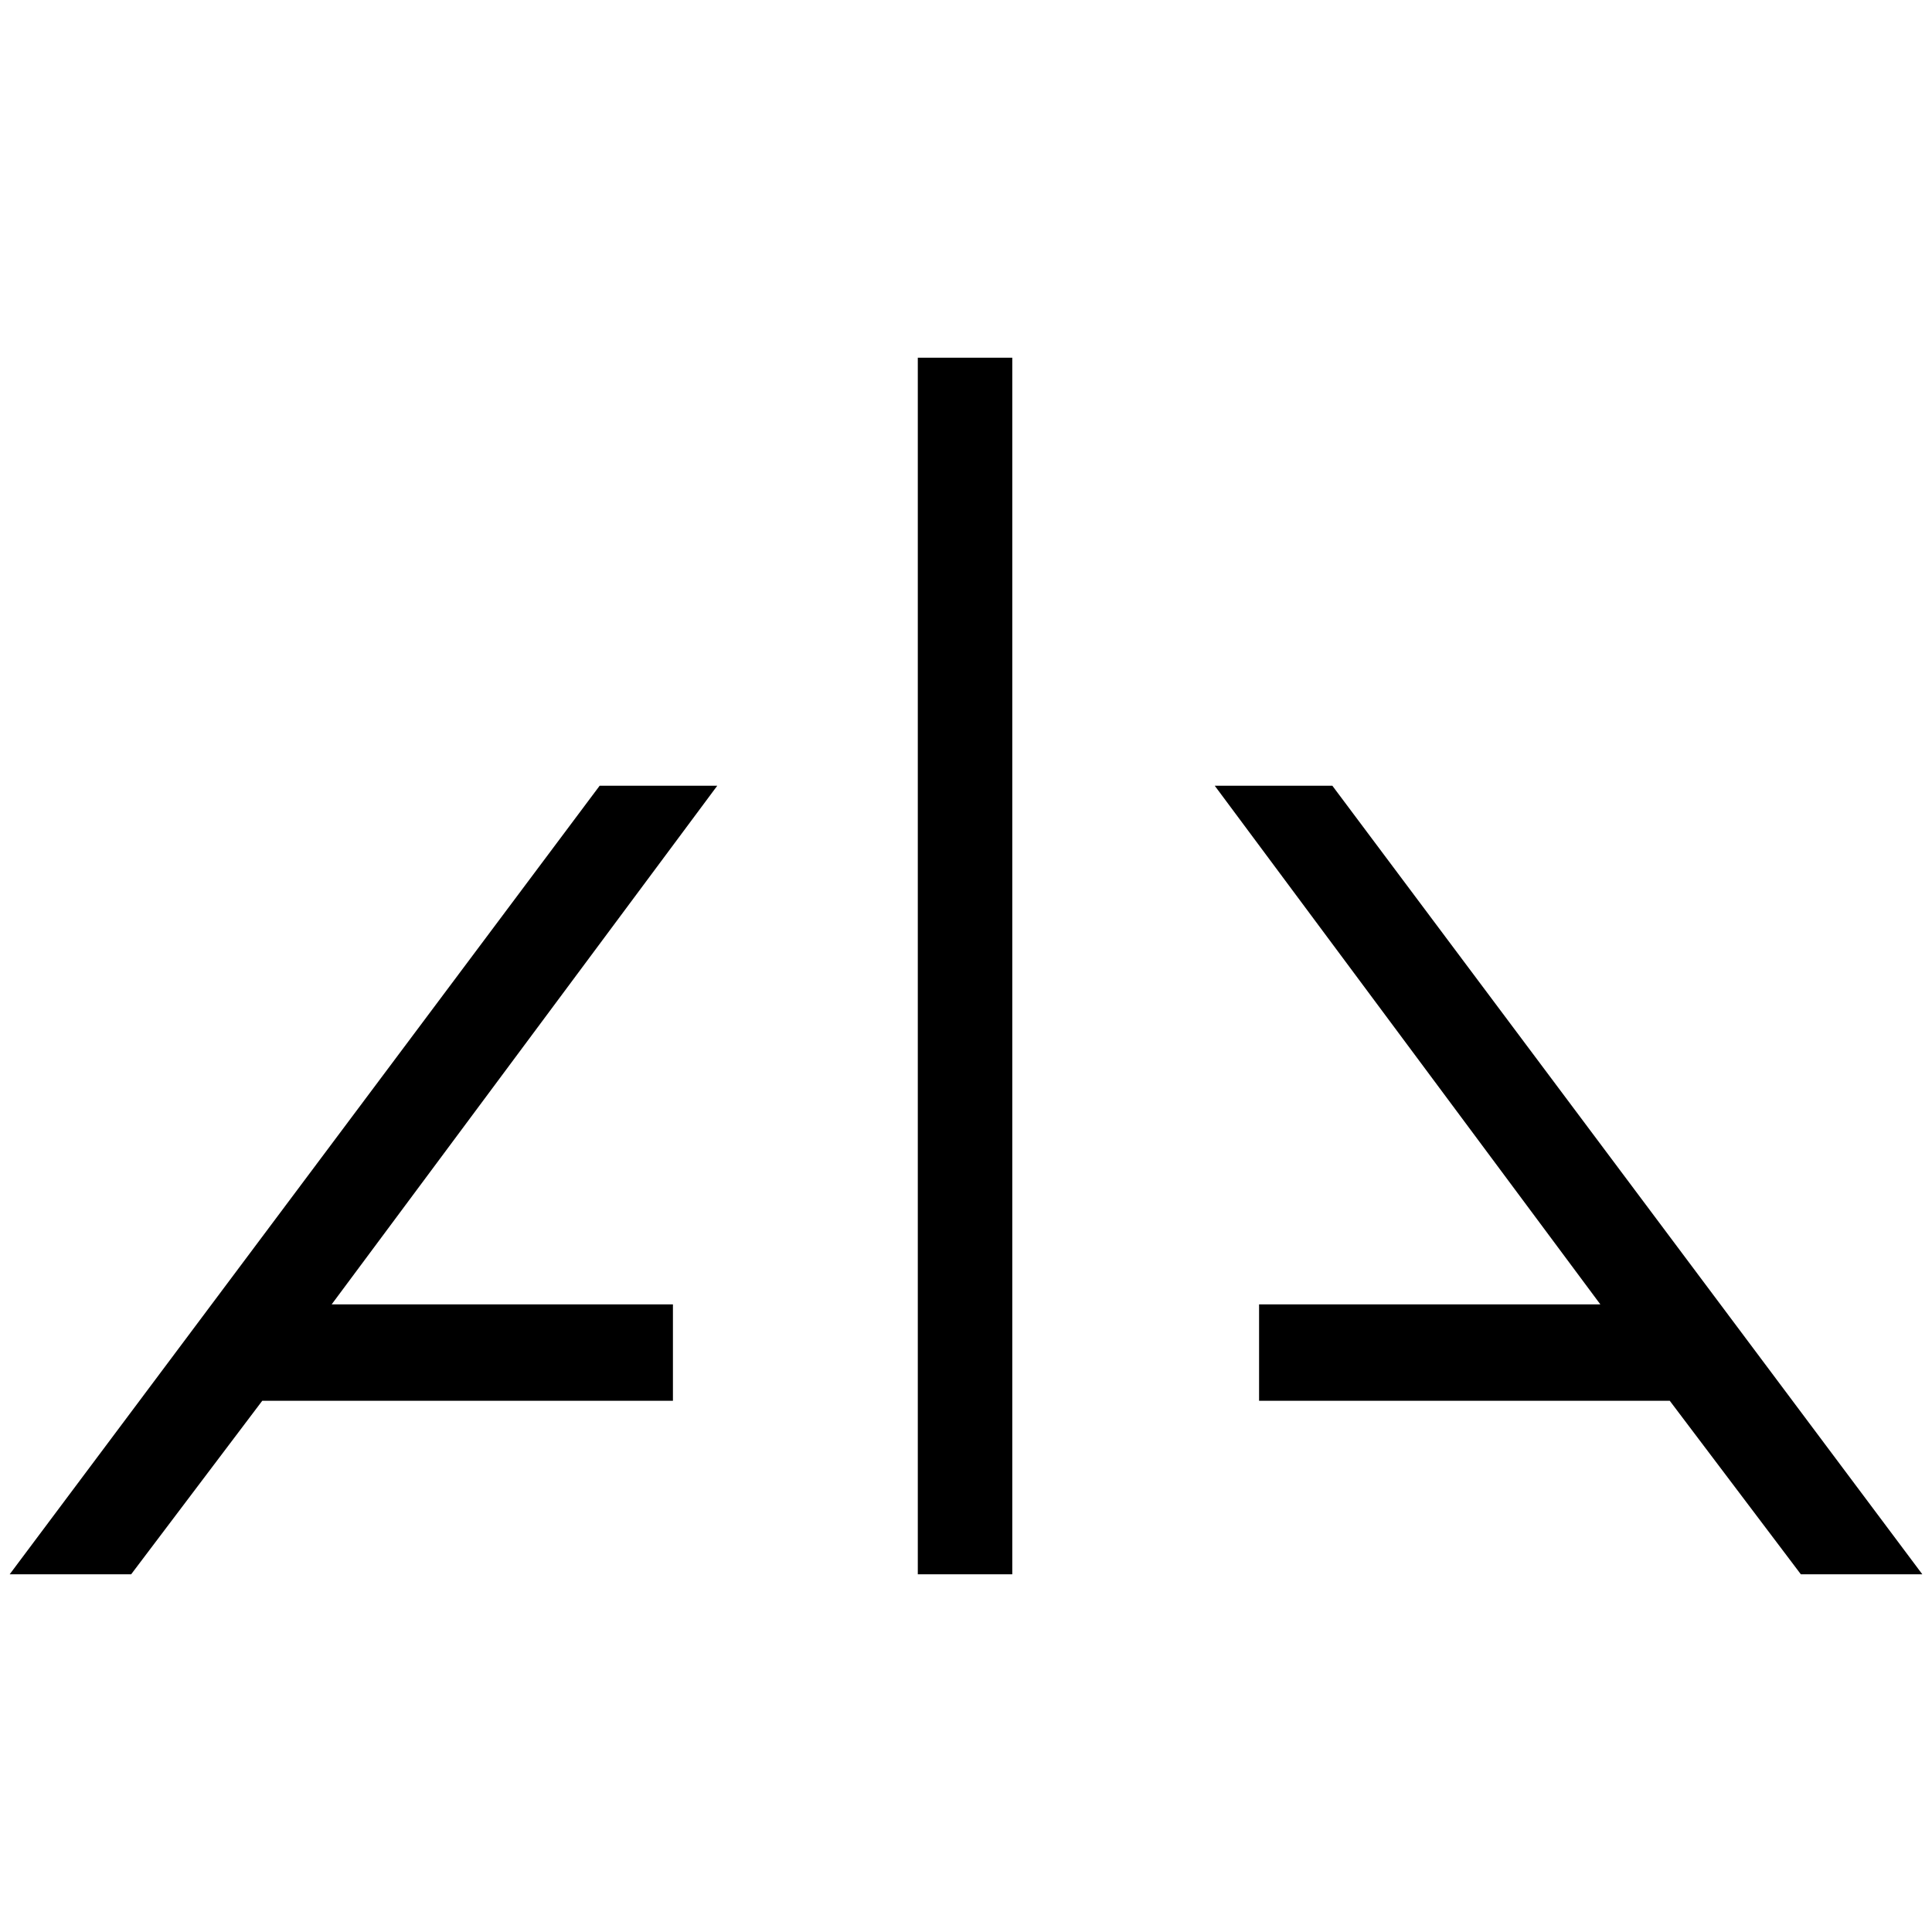
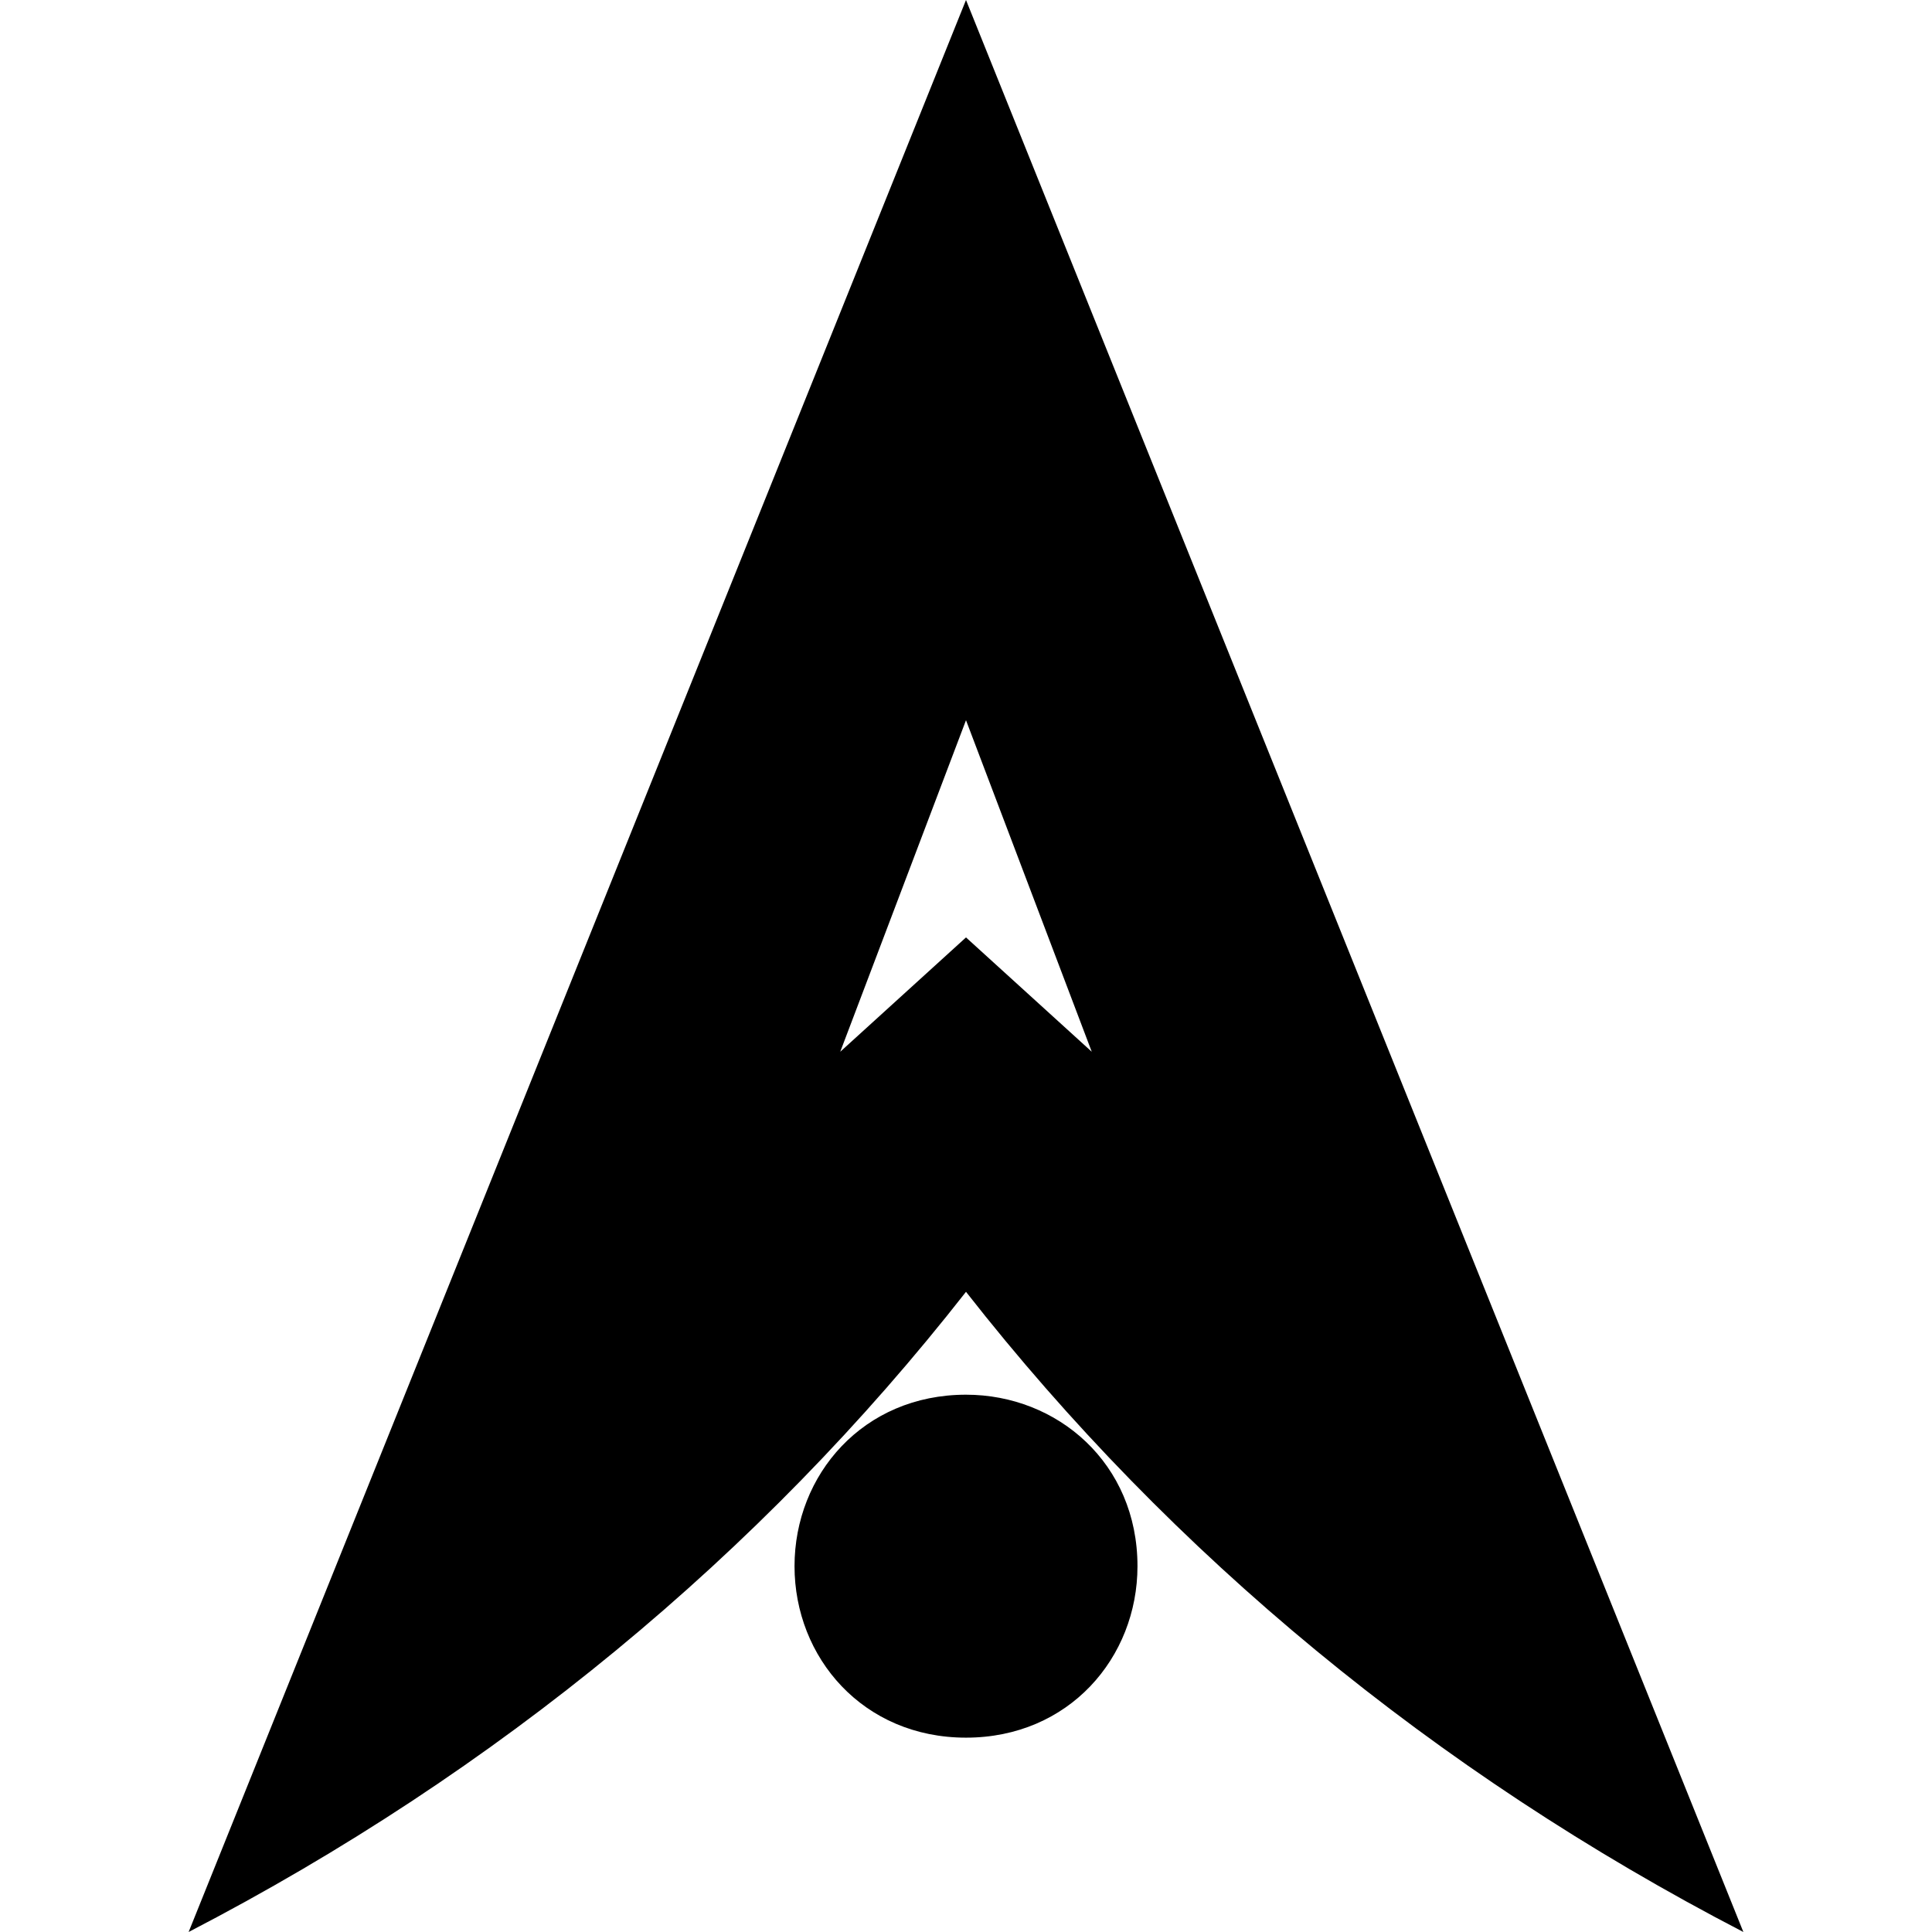
<svg xmlns="http://www.w3.org/2000/svg" viewBox="0 0 1000 1000">
-   <path d="m5 814.865 305.384-408.177h60.877L171.664 675.147h176.644v49.9H135.736l-67.863 89.818zm470.052 0v-629.73h48.901v629.73zm153.69-408.177h60.877l305.384 408.177H932.13l-67.863-89.819H651.696v-49.9H828.34z" />
+   <path d="M500,0L97.633,1000c159.763-82.84,295.858-195.266,402.367-331.361,106.509,136.095,242.604,248.521,402.367,331.361L500,0Zm0,485.207l-65.089,59.172,65.089-171.598,65.089,171.598-65.089-59.172Zm88.757,325.444c0,47.337-35.503,88.757-88.757,88.757s-88.757-41.42-88.757-88.757,35.503-88.757,88.757-88.757c47.337,0,88.757,35.503,88.757,88.757Z" />
</svg>
